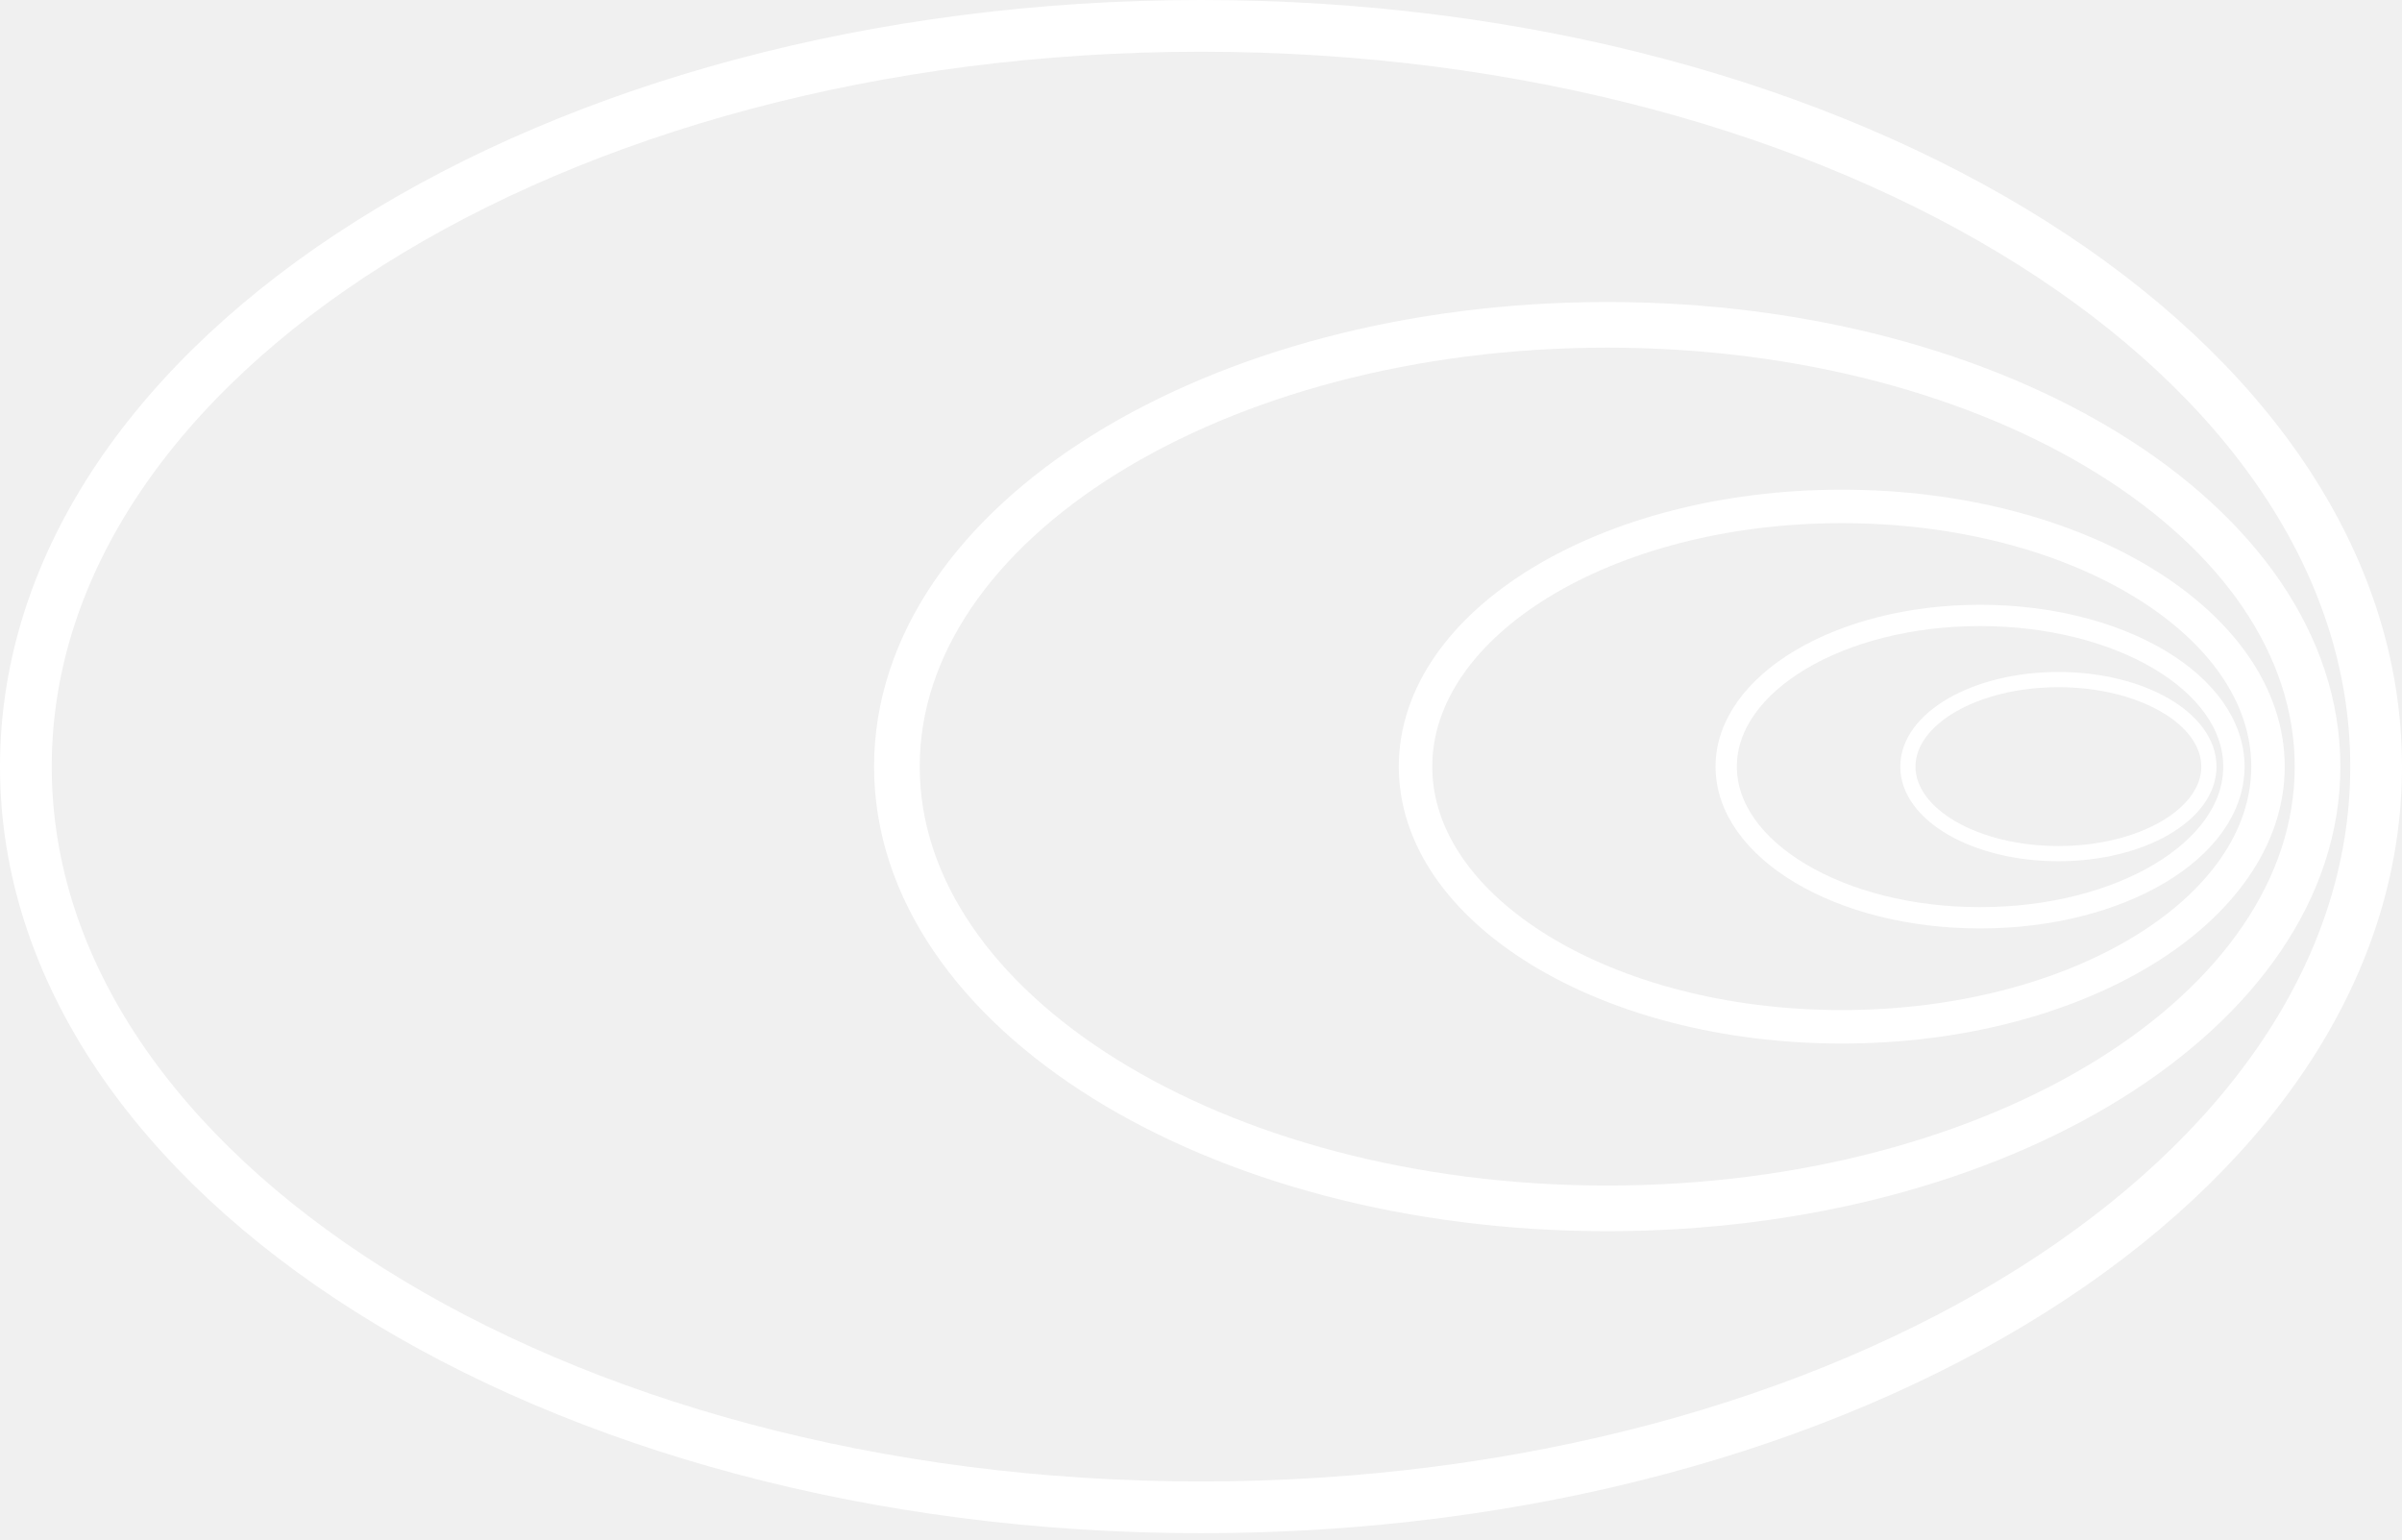
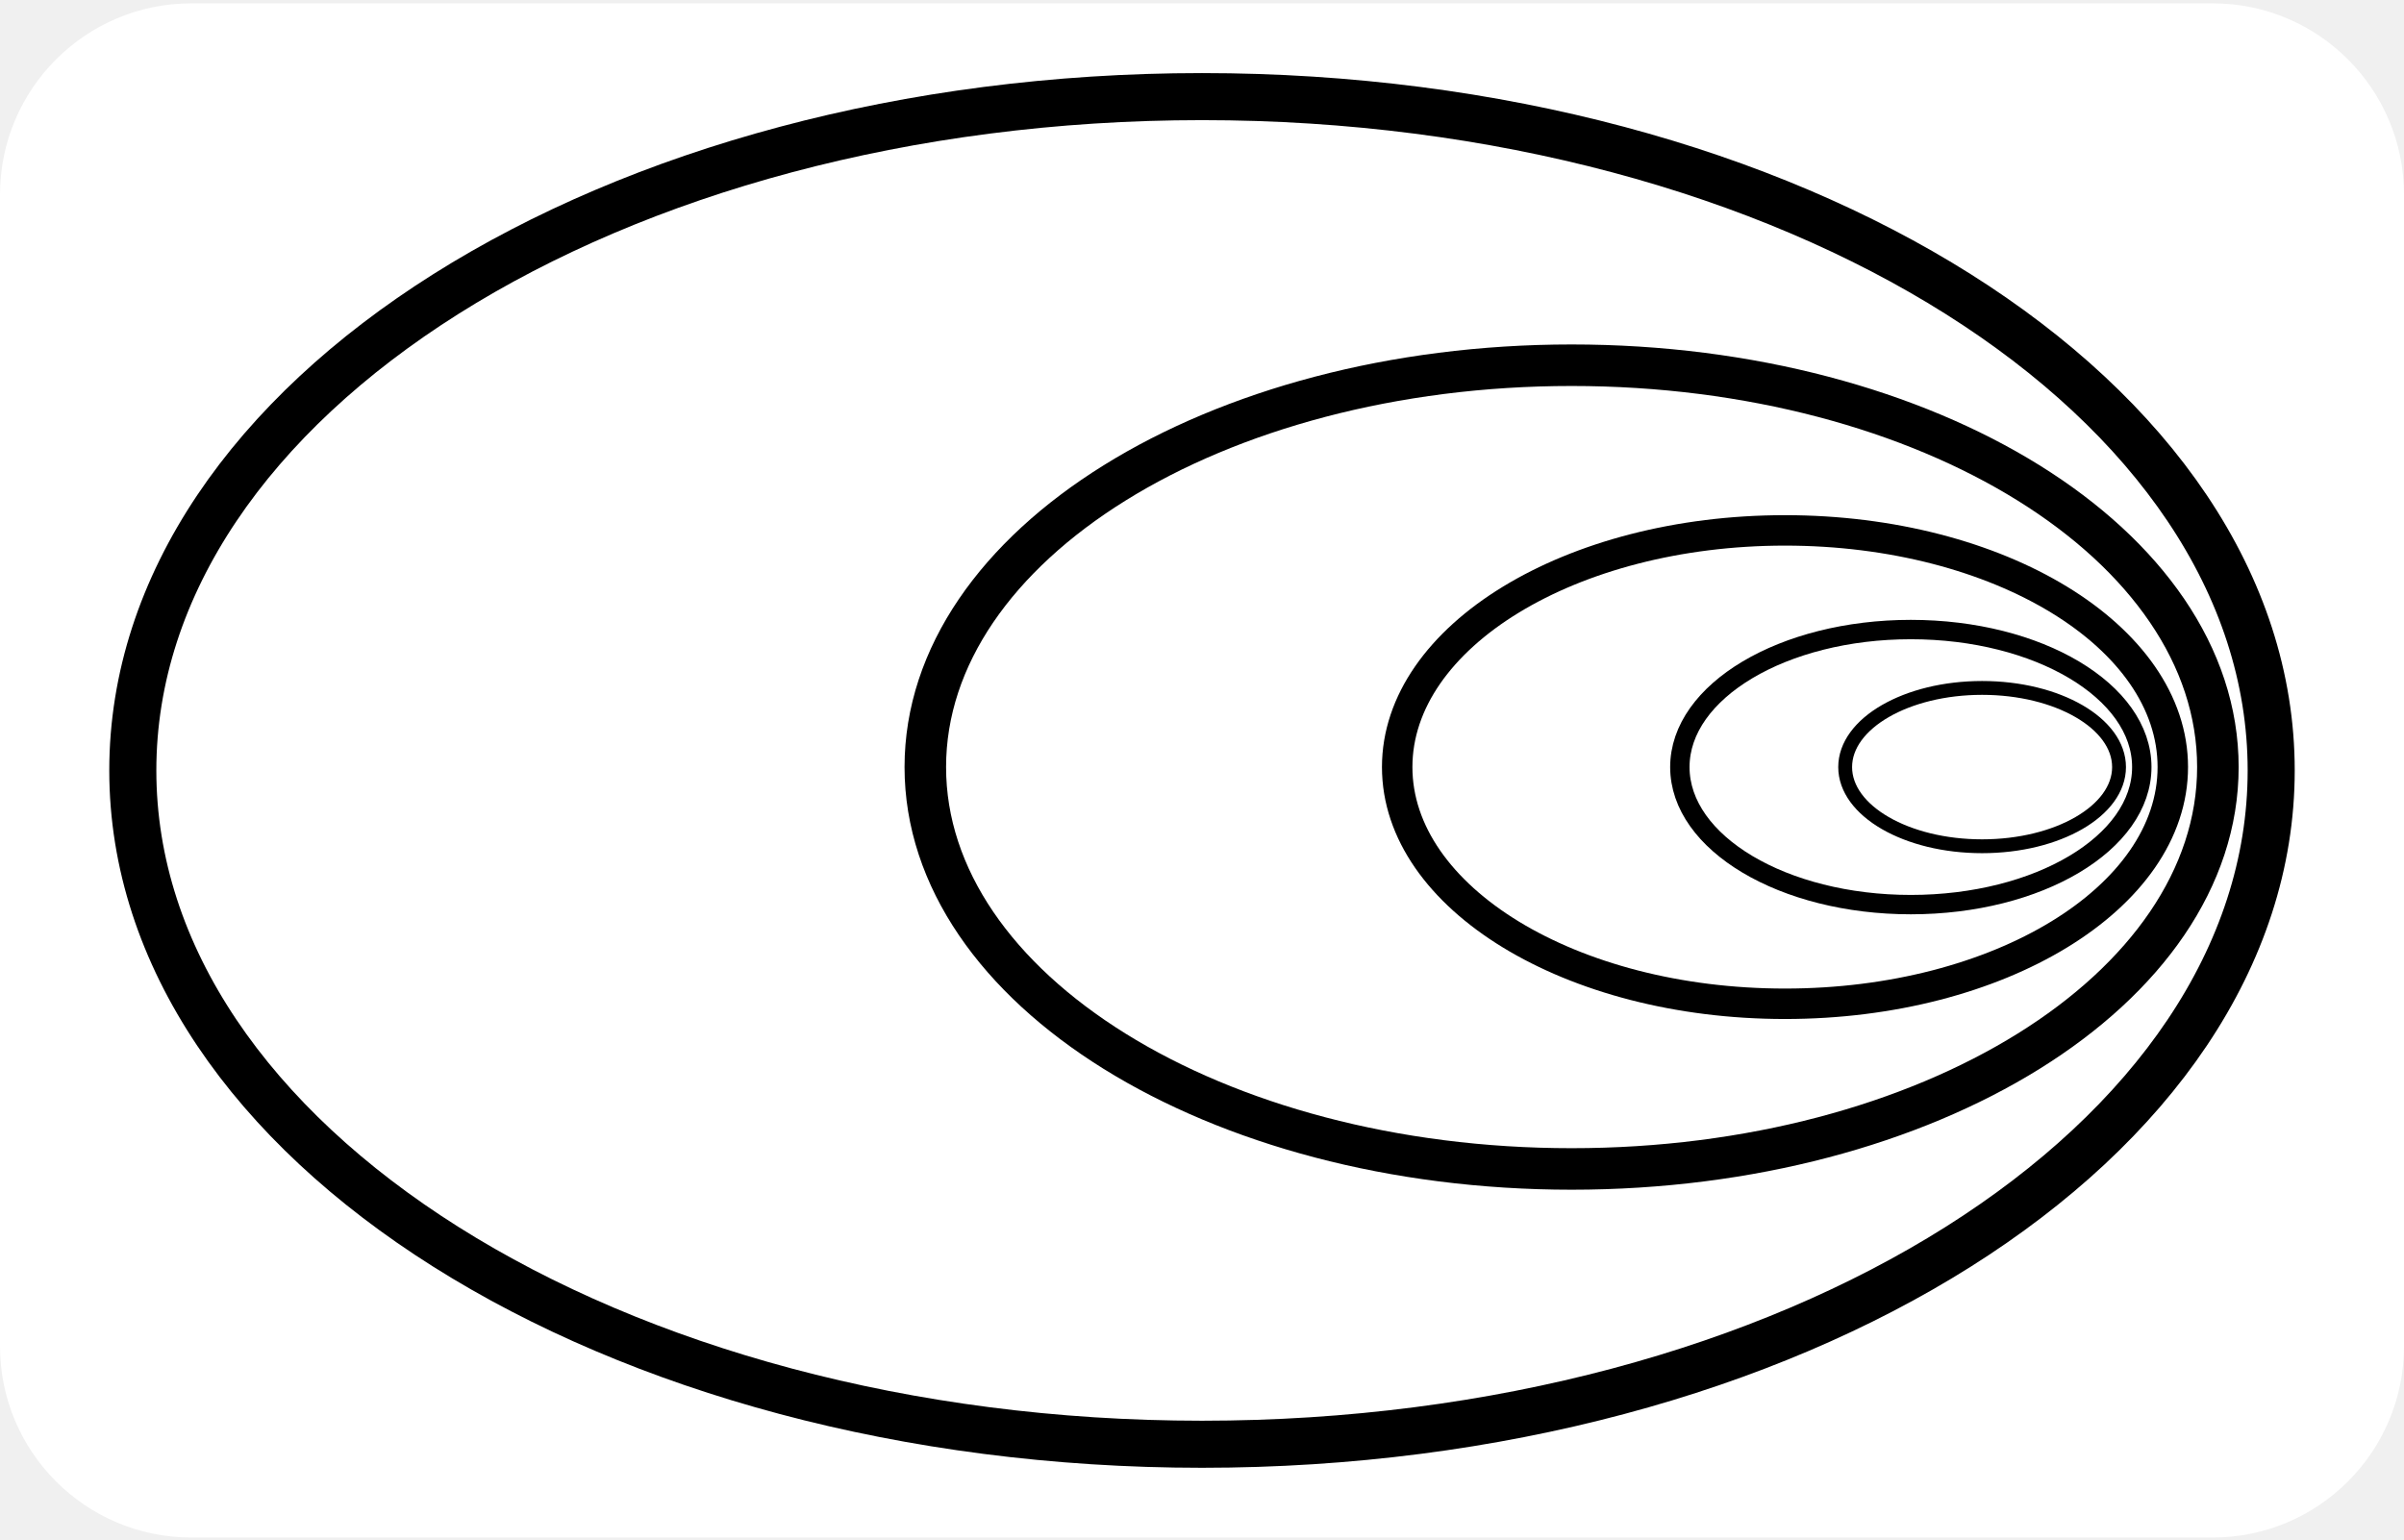
- <svg xmlns="http://www.w3.org/2000/svg" width="789.347" height="505.897" viewBox="0 0 208.848 133.852">
+ <svg xmlns="http://www.w3.org/2000/svg" width="868.282" height="556.287" viewBox="0 0 229.733 147.184">
+   <g style="display:inline" transform="translate(10.44242 6.666175)">
+     <rect style="fill:#fff;fill-opacity:1;stroke:none;stroke-width:.151;stroke-miterlimit:4;stroke-dasharray:none;stroke-opacity:1;stop-color:#000" width="229.733" height="146.655" x="-10.442" y="-6.346" ry="18.288" />
+   </g>
  <g style="display:inline">
-     <path style="display:inline;fill:none;fill-opacity:1;stroke:#fff;stroke-width:1.323;stroke-miterlimit:4;stroke-dasharray:none;stroke-opacity:1;stop-color:#000" d="M228.088 84.421a13.086 7.568 0 0 1-13.086 7.568 13.086 7.568 0 0 1-13.086-7.568 13.086 7.568 0 0 1 13.086-7.567 13.086 7.568 0 0 1 13.086 7.567z" transform="translate(-36.02894 -17.75961)" />
-     <path style="display:inline;fill:none;fill-opacity:1;stroke:#fff;stroke-width:1.852;stroke-miterlimit:4;stroke-dasharray:none;stroke-opacity:1;stop-color:#000" d="M230.262 84.421a22.072 13.147 0 0 1-22.072 13.147 22.072 13.147 0 0 1-22.072-13.147 22.072 13.147 0 0 1 22.072-13.147 22.072 13.147 0 0 1 22.072 13.147z" transform="translate(-36.02894 -17.75961)" />
-     <path style="display:inline;fill:none;fill-opacity:1;stroke:#fff;stroke-width:2.91;stroke-miterlimit:4;stroke-dasharray:none;stroke-opacity:1;stop-color:#000" d="M233.226 84.421a37.06 22.626 0 0 1-37.06 22.626 37.06 22.626 0 0 1-37.06-22.626 37.06 22.626 0 0 1 37.06-22.626 37.06 22.626 0 0 1 37.06 22.626z" transform="translate(-36.02894 -17.75961)" />
-     <path style="display:inline;fill:none;fill-opacity:1;stroke:#fff;stroke-width:3.969;stroke-miterlimit:4;stroke-dasharray:none;stroke-opacity:1;stop-color:#000" d="M237.534 84.421a61.761 38.415 0 0 1-61.761 38.415 61.761 38.415 0 0 1-61.761-38.415 61.761 38.415 0 0 1 61.761-38.415 61.761 38.415 0 0 1 61.761 38.415z" transform="translate(-36.02894 -17.75961)" />
-     <path style="display:inline;fill:none;fill-opacity:1;stroke:#fff;stroke-width:4.498;stroke-miterlimit:4;stroke-dasharray:none;stroke-opacity:1;stop-color:#000" d="M242.628 84.421a102.176 64.413 0 0 1-102.175 64.412A102.176 64.413 0 0 1 38.278 84.421a102.176 64.413 0 0 1 102.175-64.412 102.176 64.413 0 0 1 102.175 64.412z" transform="translate(-36.02894 -17.75961)" />
+     <path style="display:inline;fill:none;fill-opacity:1;stroke:#000;stroke-width:1.323;stroke-miterlimit:4;stroke-dasharray:none;stroke-opacity:1;stop-color:#000" d="M228.088 84.421a13.086 7.568 0 0 1-13.086 7.568 13.086 7.568 0 0 1-13.086-7.568 13.086 7.568 0 0 1 13.086-7.567 13.086 7.568 0 0 1 13.086 7.567z" transform="translate(-25.58652 -11.09343)" />
+     <path style="display:inline;fill:none;fill-opacity:1;stroke:#000;stroke-width:1.852;stroke-miterlimit:4;stroke-dasharray:none;stroke-opacity:1;stop-color:#000" d="M230.262 84.421a22.072 13.147 0 0 1-22.072 13.147 22.072 13.147 0 0 1-22.072-13.147 22.072 13.147 0 0 1 22.072-13.147 22.072 13.147 0 0 1 22.072 13.147z" transform="translate(-25.58652 -11.09343)" />
+     <path style="display:inline;fill:none;fill-opacity:1;stroke:#000;stroke-width:2.91;stroke-miterlimit:4;stroke-dasharray:none;stroke-opacity:1;stop-color:#000" d="M233.226 84.421a37.06 22.626 0 0 1-37.06 22.626 37.06 22.626 0 0 1-37.06-22.626 37.06 22.626 0 0 1 37.06-22.626 37.06 22.626 0 0 1 37.06 22.626z" transform="translate(-25.58652 -11.09343)" />
+     <path style="display:inline;fill:none;fill-opacity:1;stroke:#000;stroke-width:3.969;stroke-miterlimit:4;stroke-dasharray:none;stroke-opacity:1;stop-color:#000" d="M237.534 84.421a61.761 38.415 0 0 1-61.761 38.415 61.761 38.415 0 0 1-61.761-38.415 61.761 38.415 0 0 1 61.761-38.415 61.761 38.415 0 0 1 61.761 38.415z" transform="translate(-25.58652 -11.09343)" />
+     <path style="display:inline;fill:none;fill-opacity:1;stroke:#000;stroke-width:4.498;stroke-miterlimit:4;stroke-dasharray:none;stroke-opacity:1;stop-color:#000" d="M242.628 84.741a102.176 64.413 0 0 1-102.175 64.412A102.176 64.413 0 0 1 38.278 84.741a102.176 64.413 0 0 1 102.175-64.412 102.176 64.413 0 0 1 102.175 64.412z" transform="translate(-25.58652 -11.09343)" />
  </g>
</svg>
